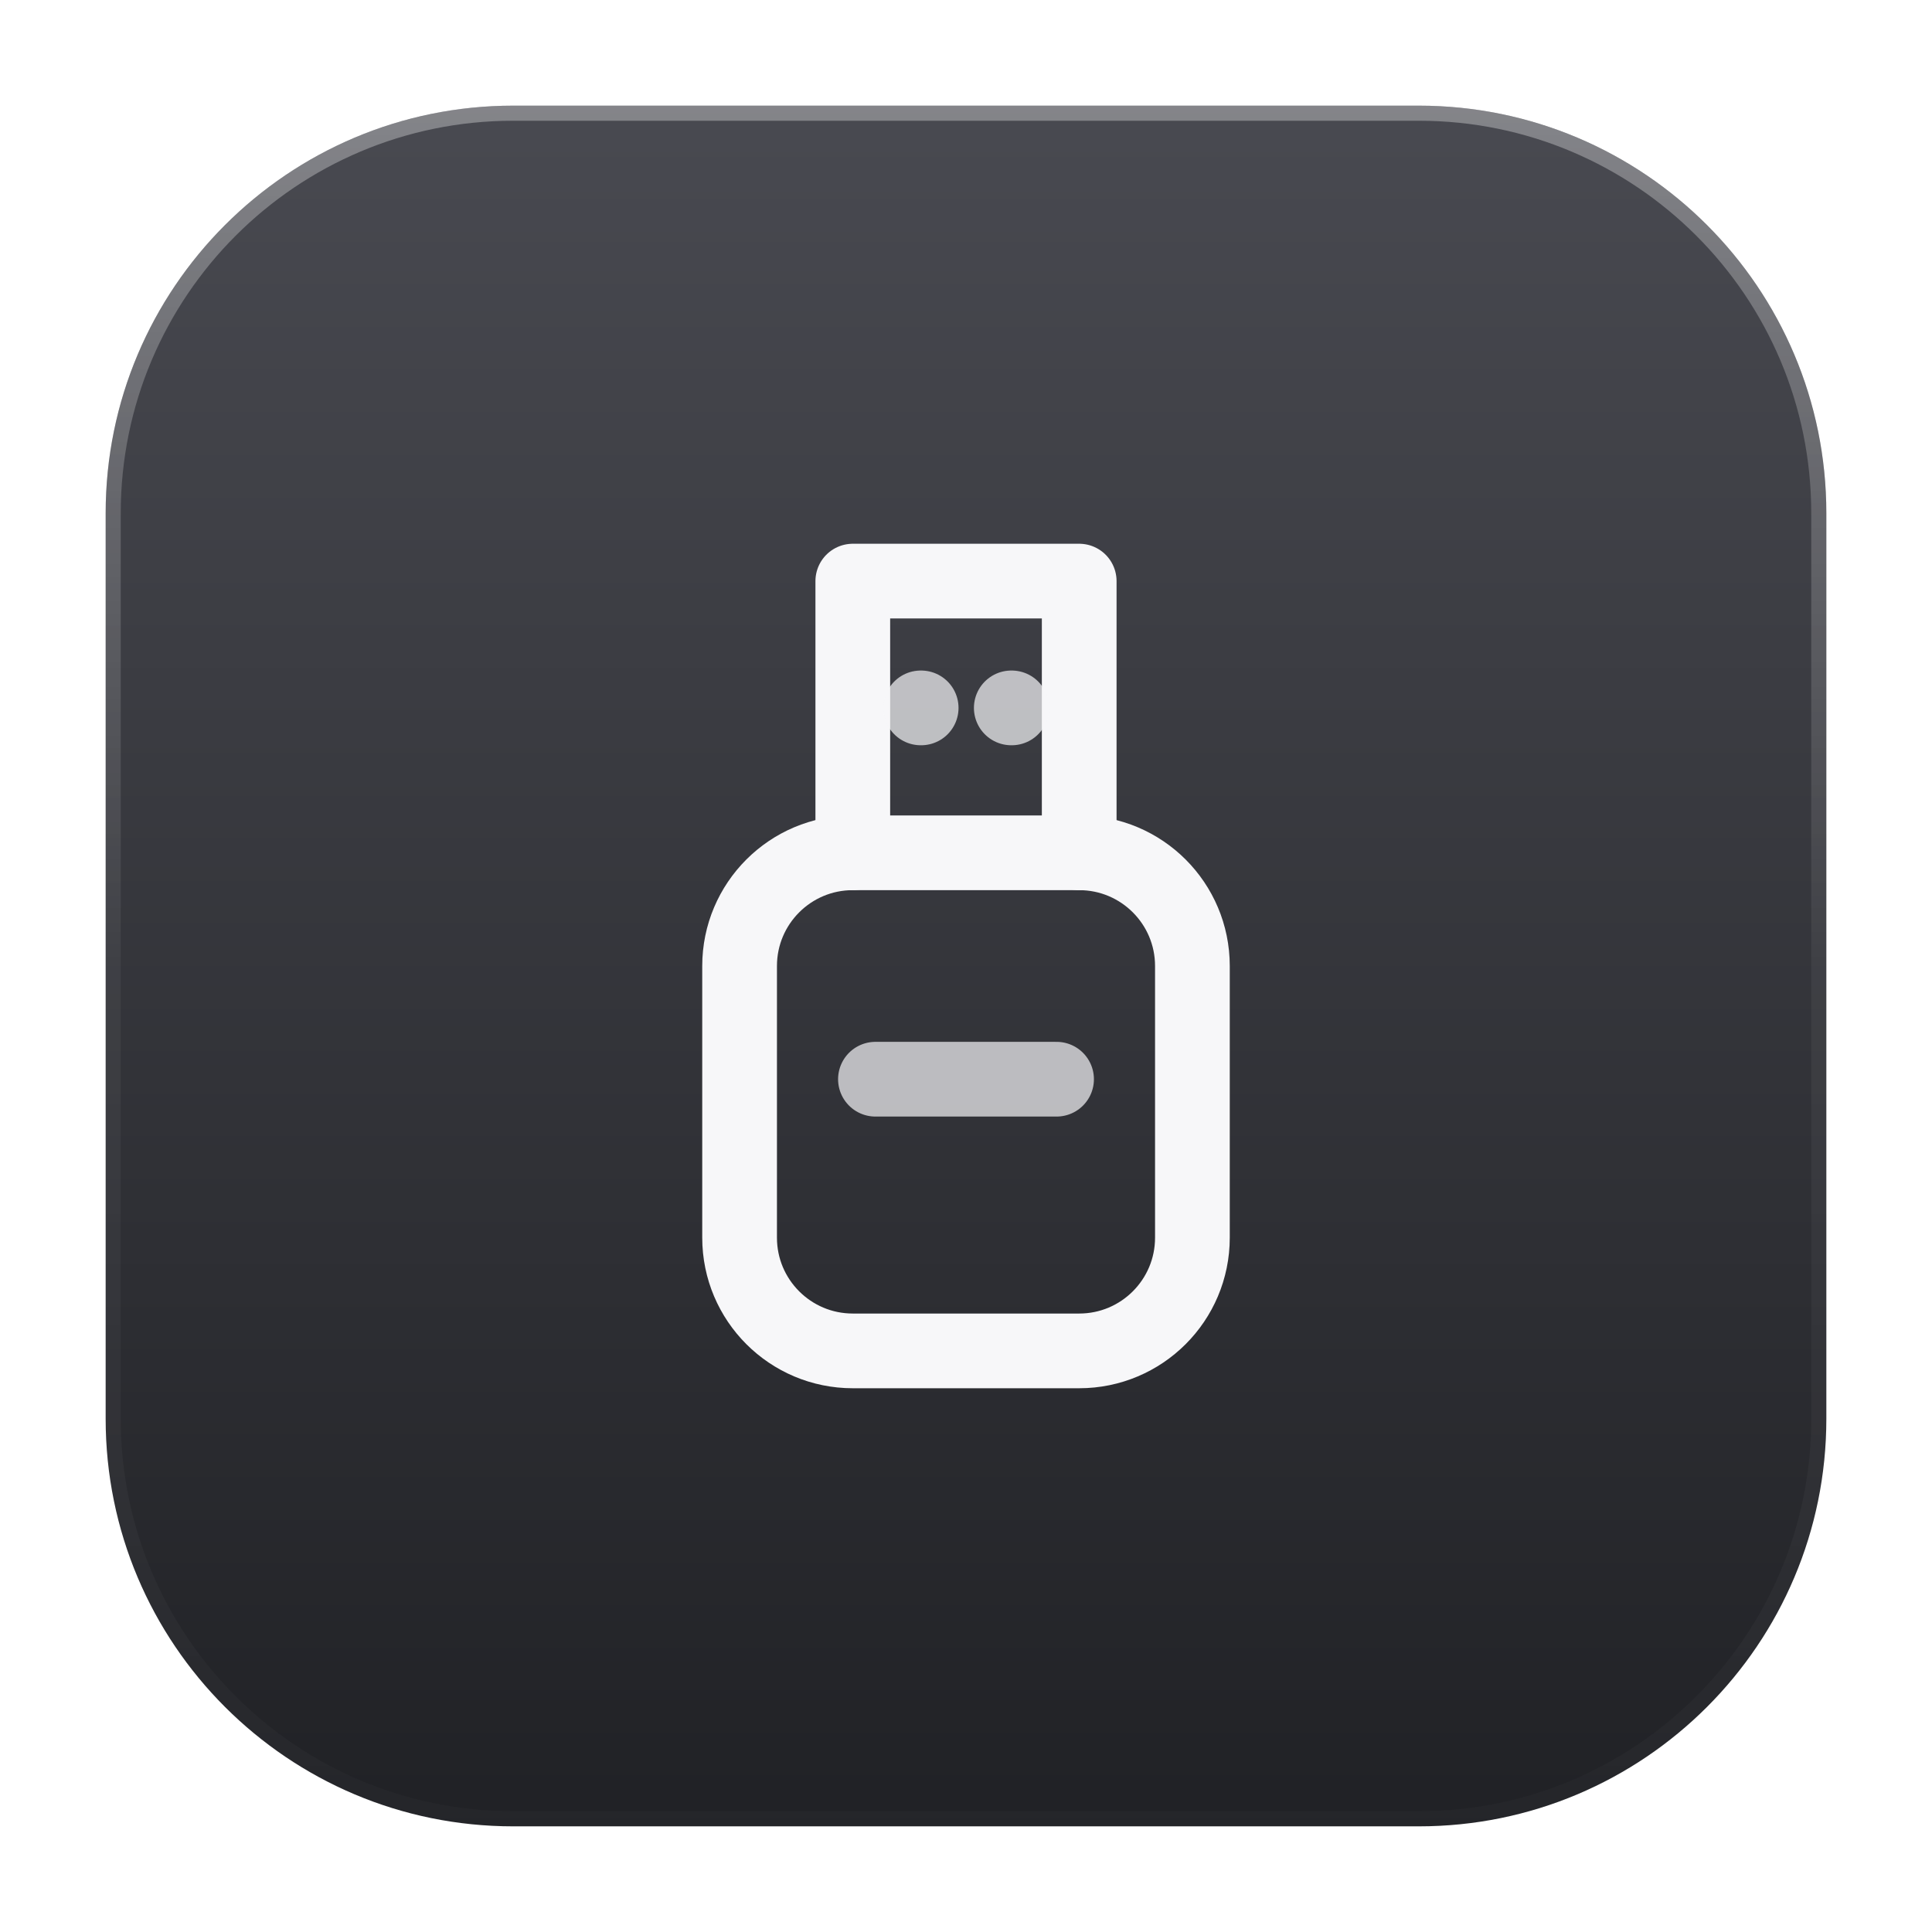
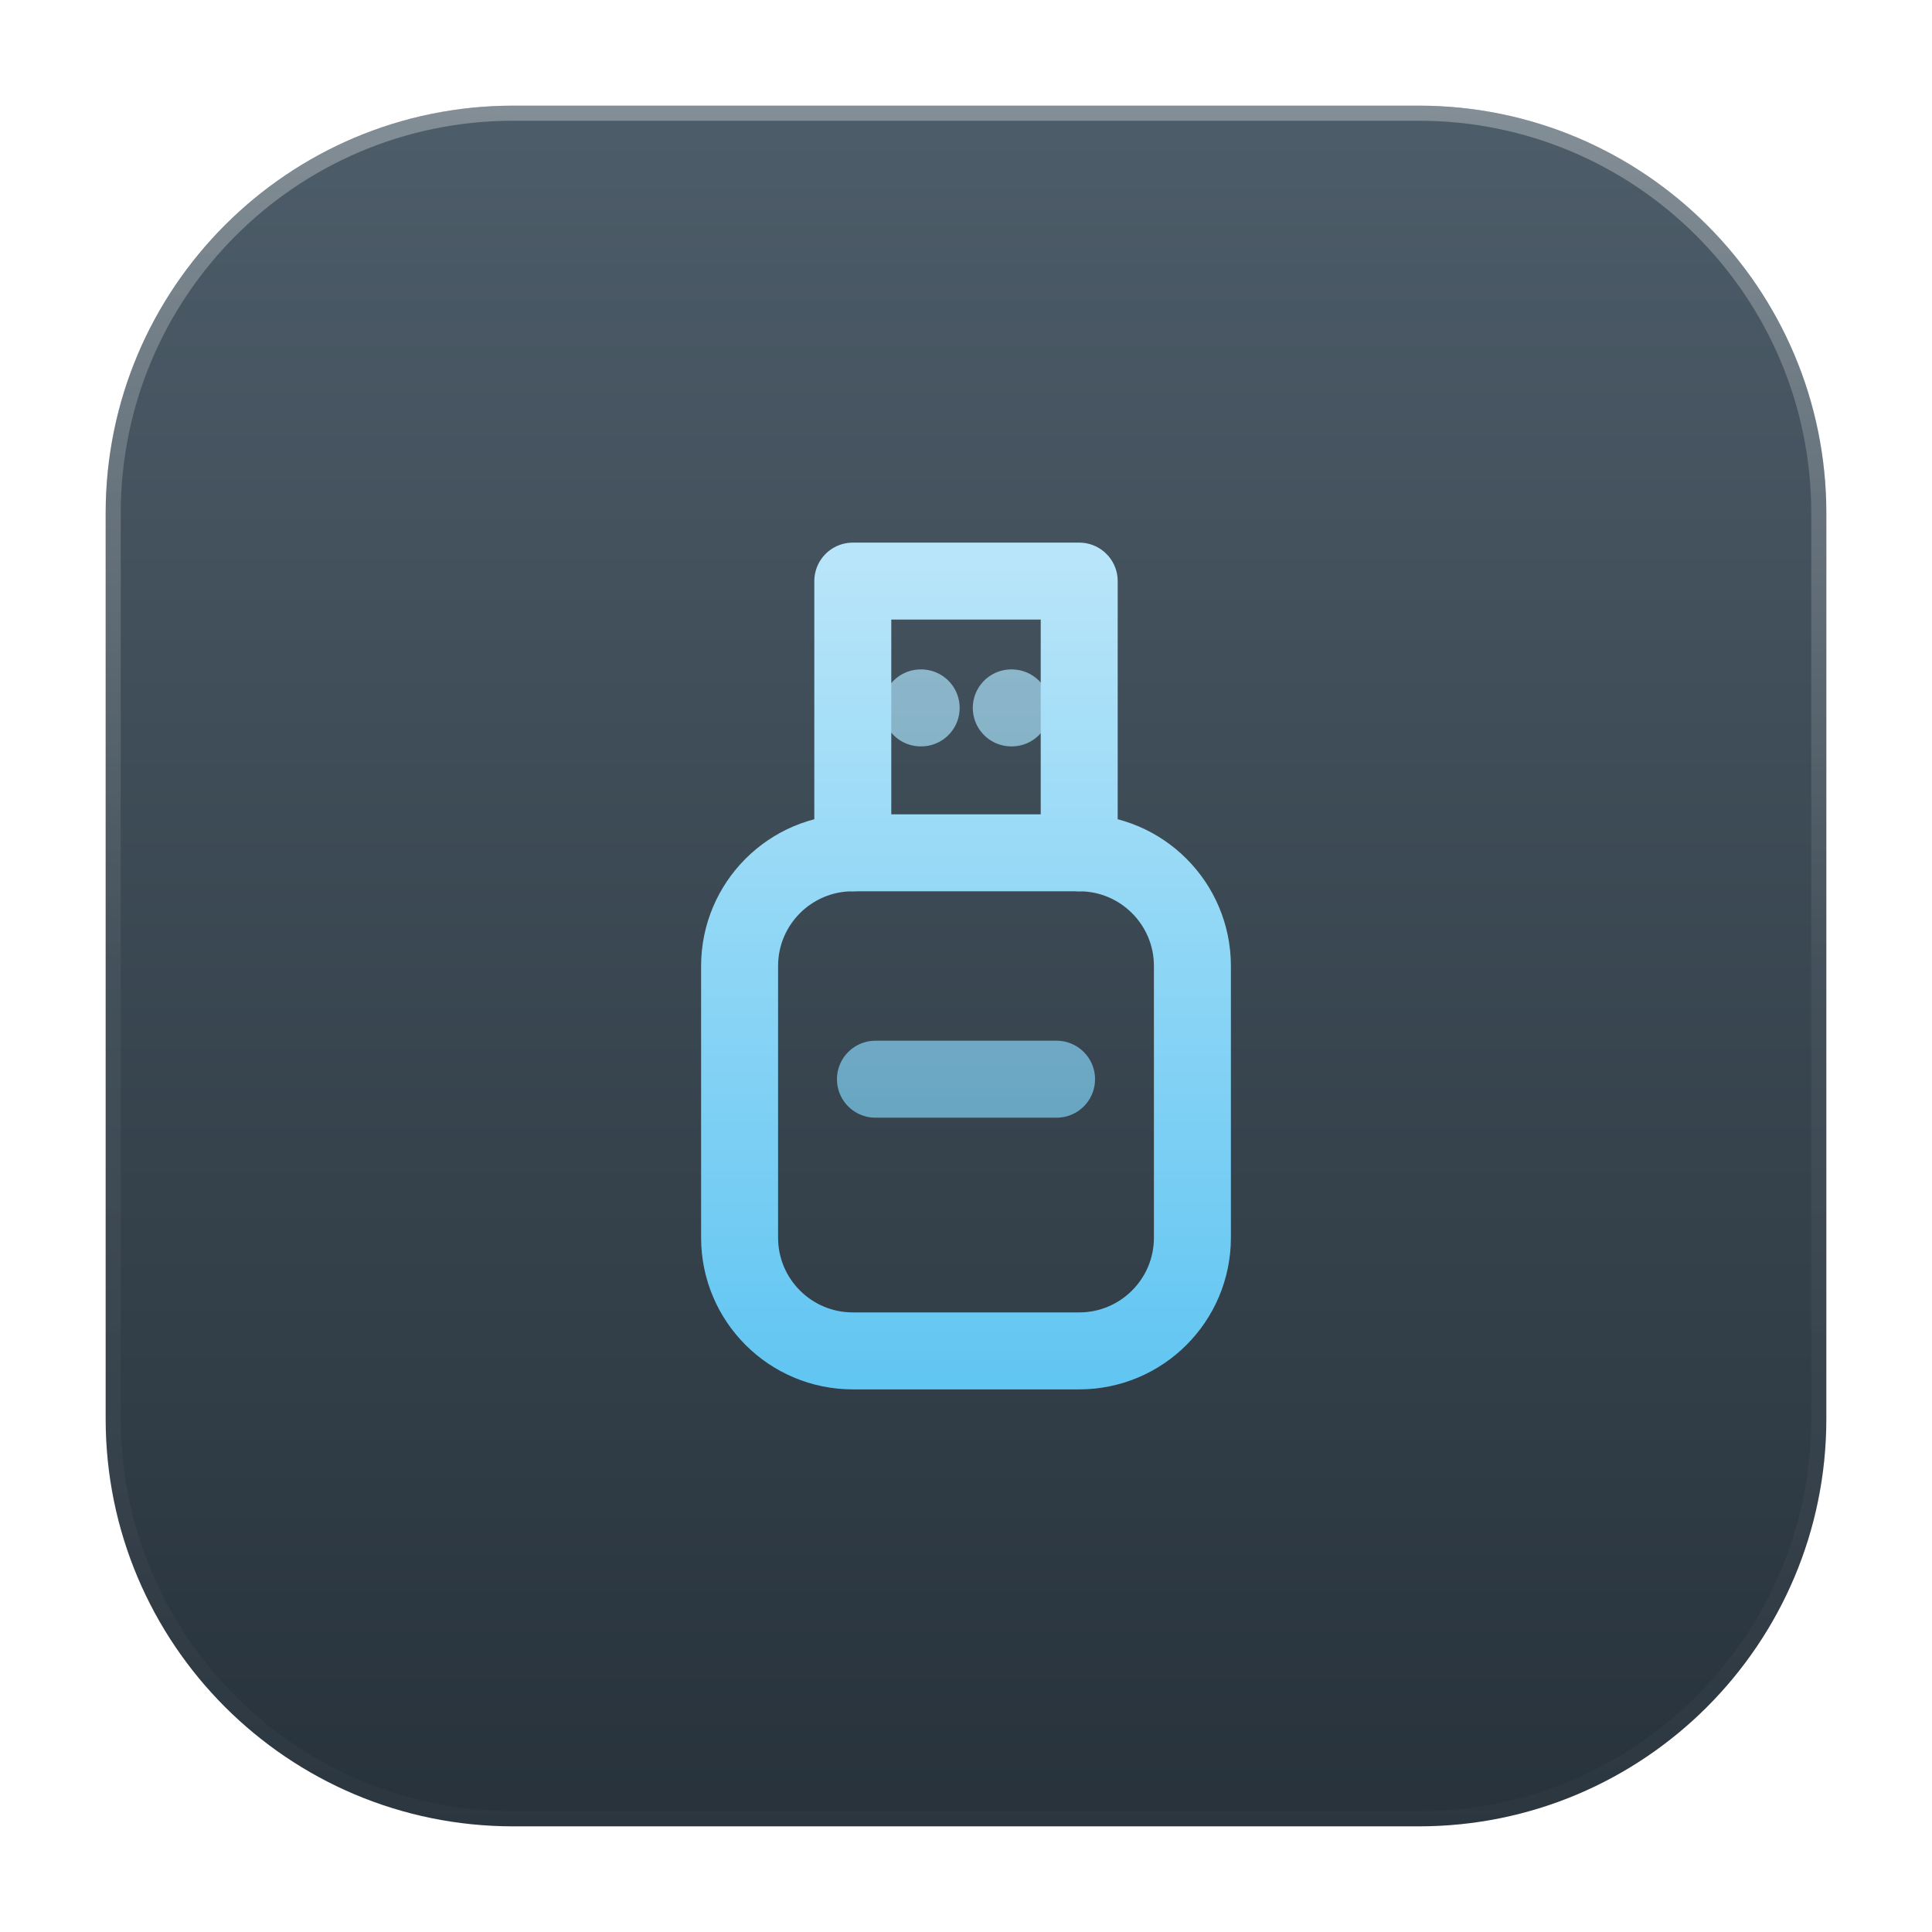
<svg xmlns="http://www.w3.org/2000/svg" viewBox="0 0 128 128" width="128" height="128">
  <defs>
    <linearGradient id="t" x1="0" y1="0" x2="0" y2="1">
-       <stop offset="0" stop-color="#494a51" />
-       <stop offset="1" stop-color="#202125" />
+       <stop offset="0" stop-color="#4d5d69" />
+       <stop offset="1" stop-color="#27323b" />
    </linearGradient>
    <linearGradient id="r" x1="0" y1="0" x2="0" y2="1">
-       <stop offset="0" stop-color="#fff" stop-opacity="0.32" />
+       <stop offset="0" stop-color="#fff" stop-opacity="0.30" />
      <stop offset="0.5" stop-color="#fff" stop-opacity="0.05" />
      <stop offset="1" stop-color="#fff" stop-opacity="0.02" />
    </linearGradient>
-     <linearGradient id="i" x1="0" y1="0" x2="0" y2="1">
-       <stop offset="0" stop-color="#ffffff" />
-       <stop offset="1" stop-color="#f7f7f9" stop-opacity="0.82" />
+     <linearGradient id="i" gradientUnits="userSpaceOnUse" x1="0" y1="3" x2="0" y2="21">
+       <stop offset="0" stop-color="#b8e5f9" />
+       <stop offset="1" stop-color="#62c6f2" />
    </linearGradient>
  </defs>
  <rect x="7" y="7" width="114" height="114" rx="27" fill="url(#t)" />
  <rect x="7.500" y="7.500" width="113" height="113" rx="26.500" fill="none" stroke="url(#r)" />
-   <g transform="translate(28 28) scale(3)" fill="none" stroke="#f7f7f9" stroke-width="1.650" stroke-linecap="round" stroke-linejoin="round">
+   <g transform="translate(28 28) scale(3)" fill="none" stroke="url(#i)" stroke-width="1.700" stroke-linecap="round" stroke-linejoin="round">
    <path d="M9.5 9.5h5.0a2.5 2.5 0 0 1 2.5 2.5v6.0a2.5 2.5 0 0 1 -2.5 2.5h-5.0a2.5 2.5 0 0 1 -2.5 -2.5v-6.0a2.5 2.5 0 0 1 2.5 -2.5z" opacity="1" />
    <path d="M9.500 9.500v-6h5v6" opacity="1" />
    <path d="M11 6.3h.01 M13 6.3h.01 M10 14.500h4" opacity="0.7" />
  </g>
</svg>
